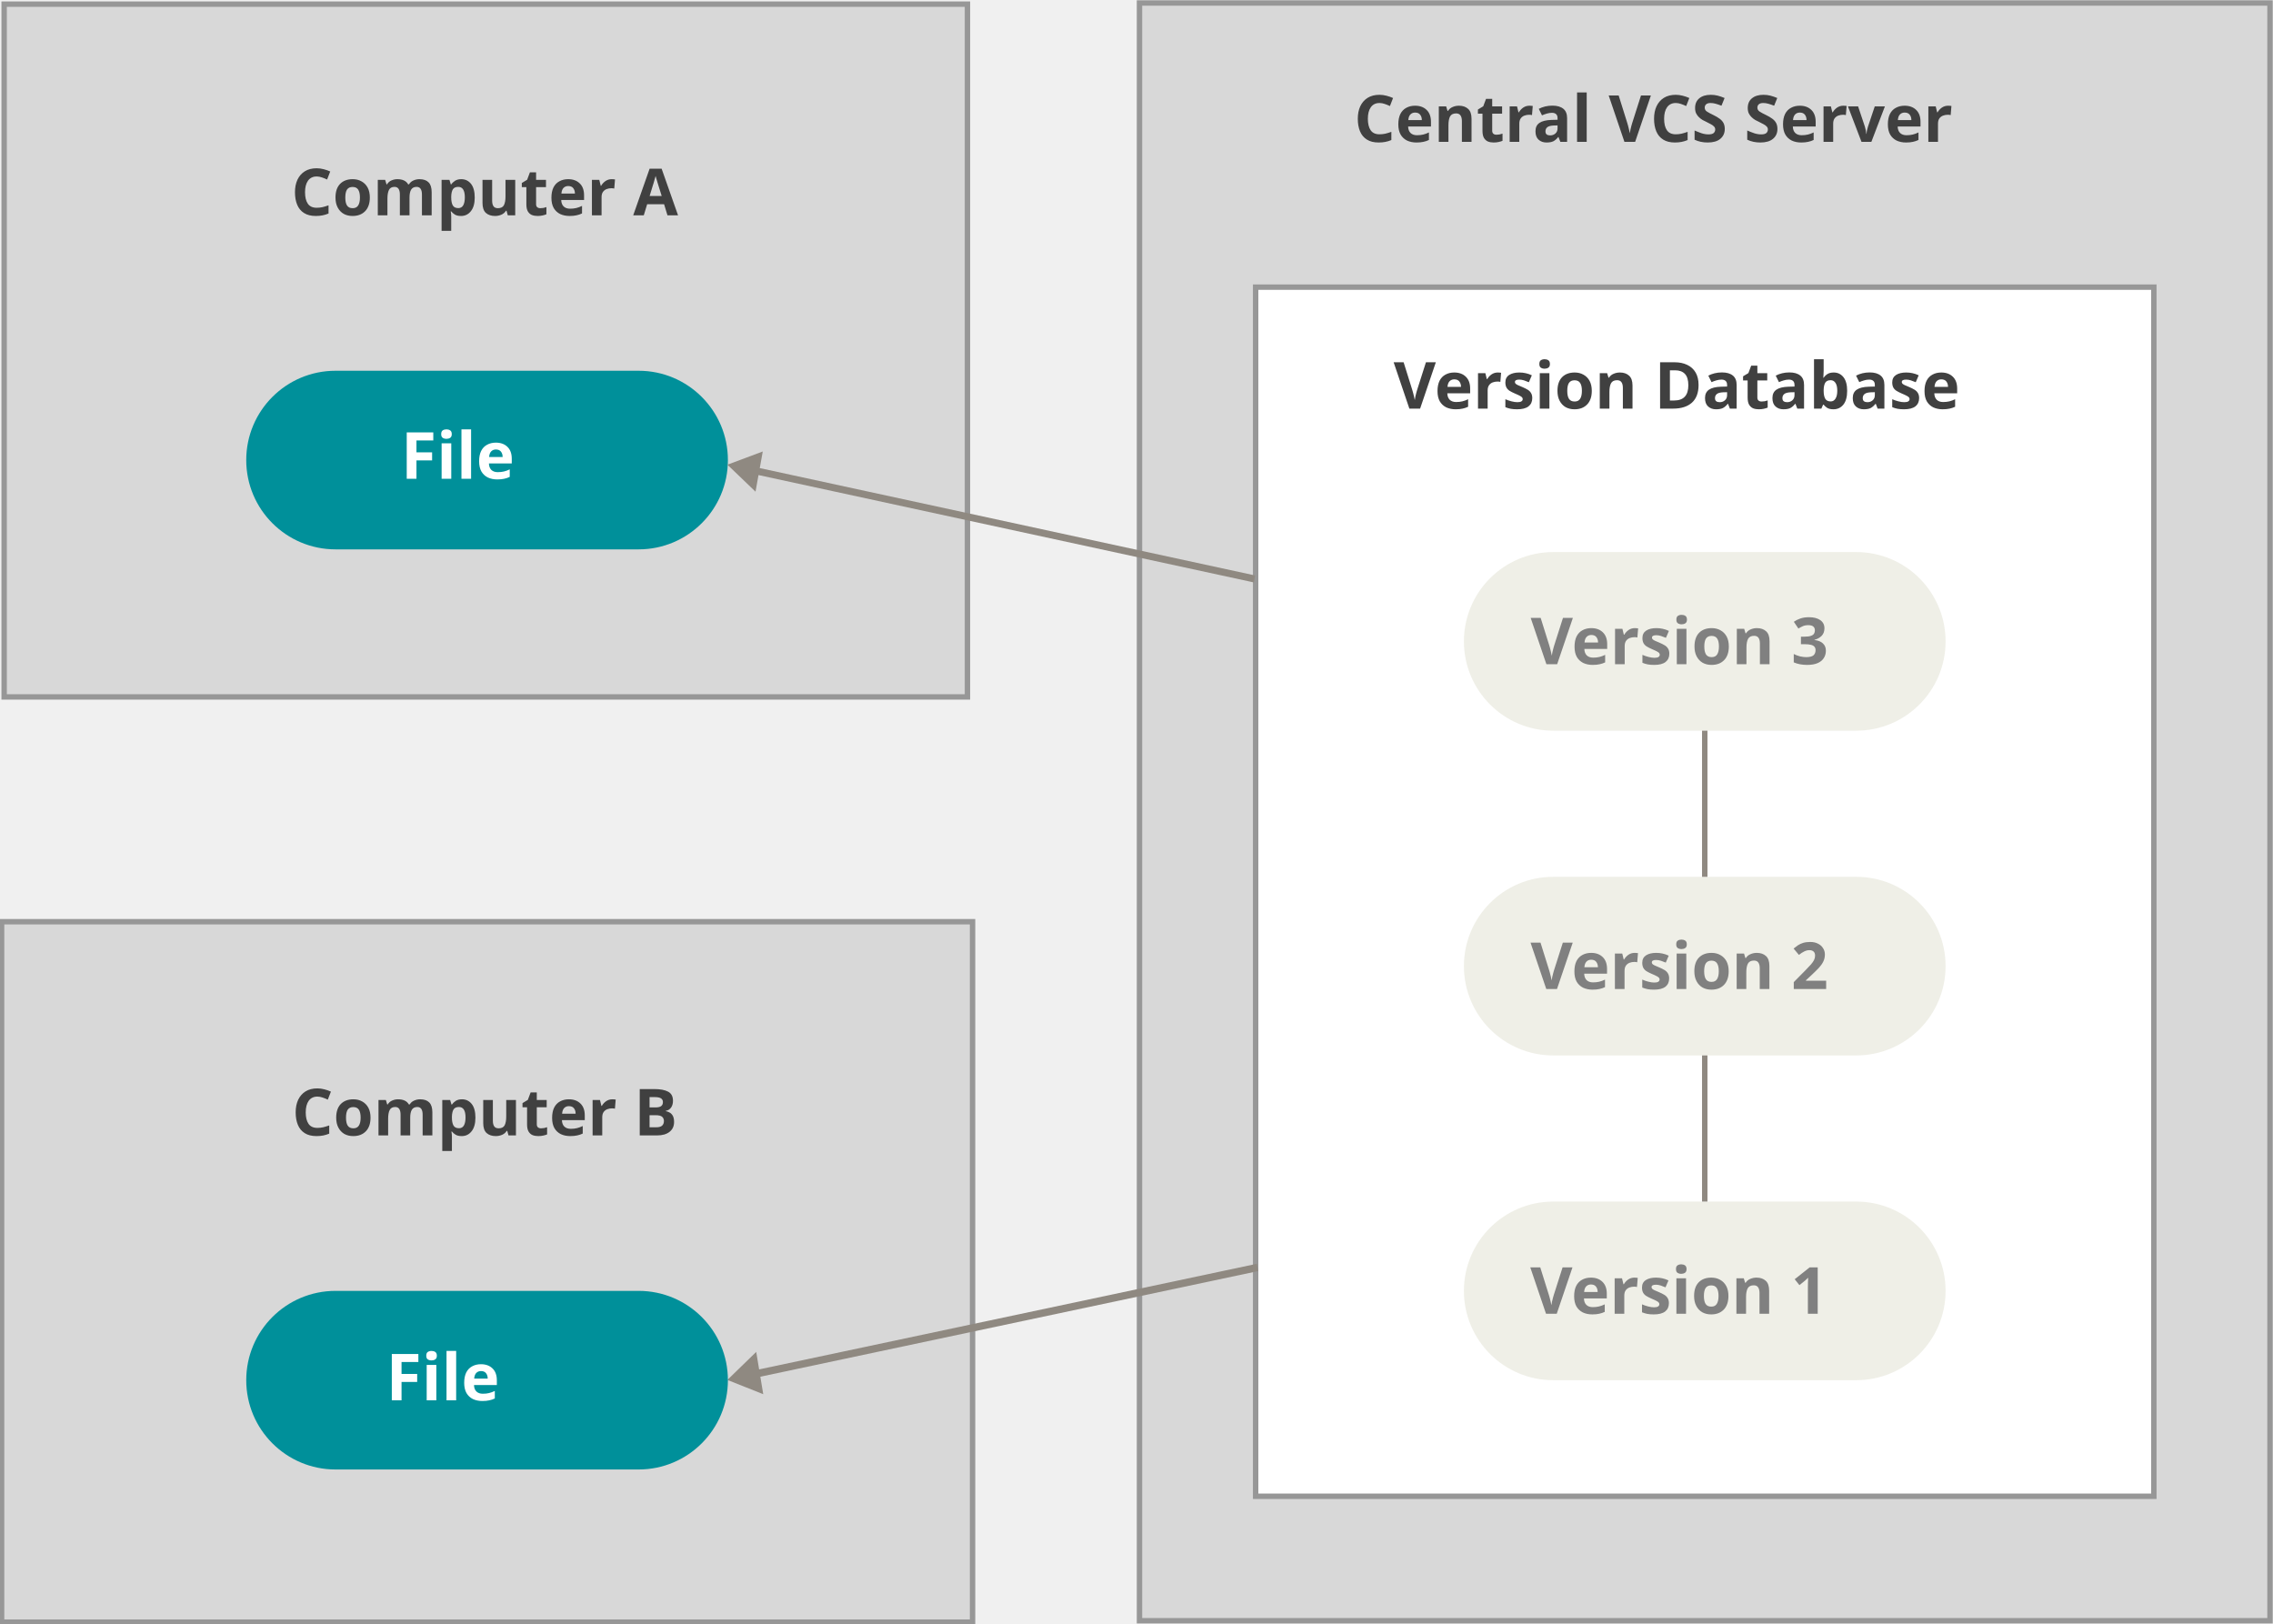
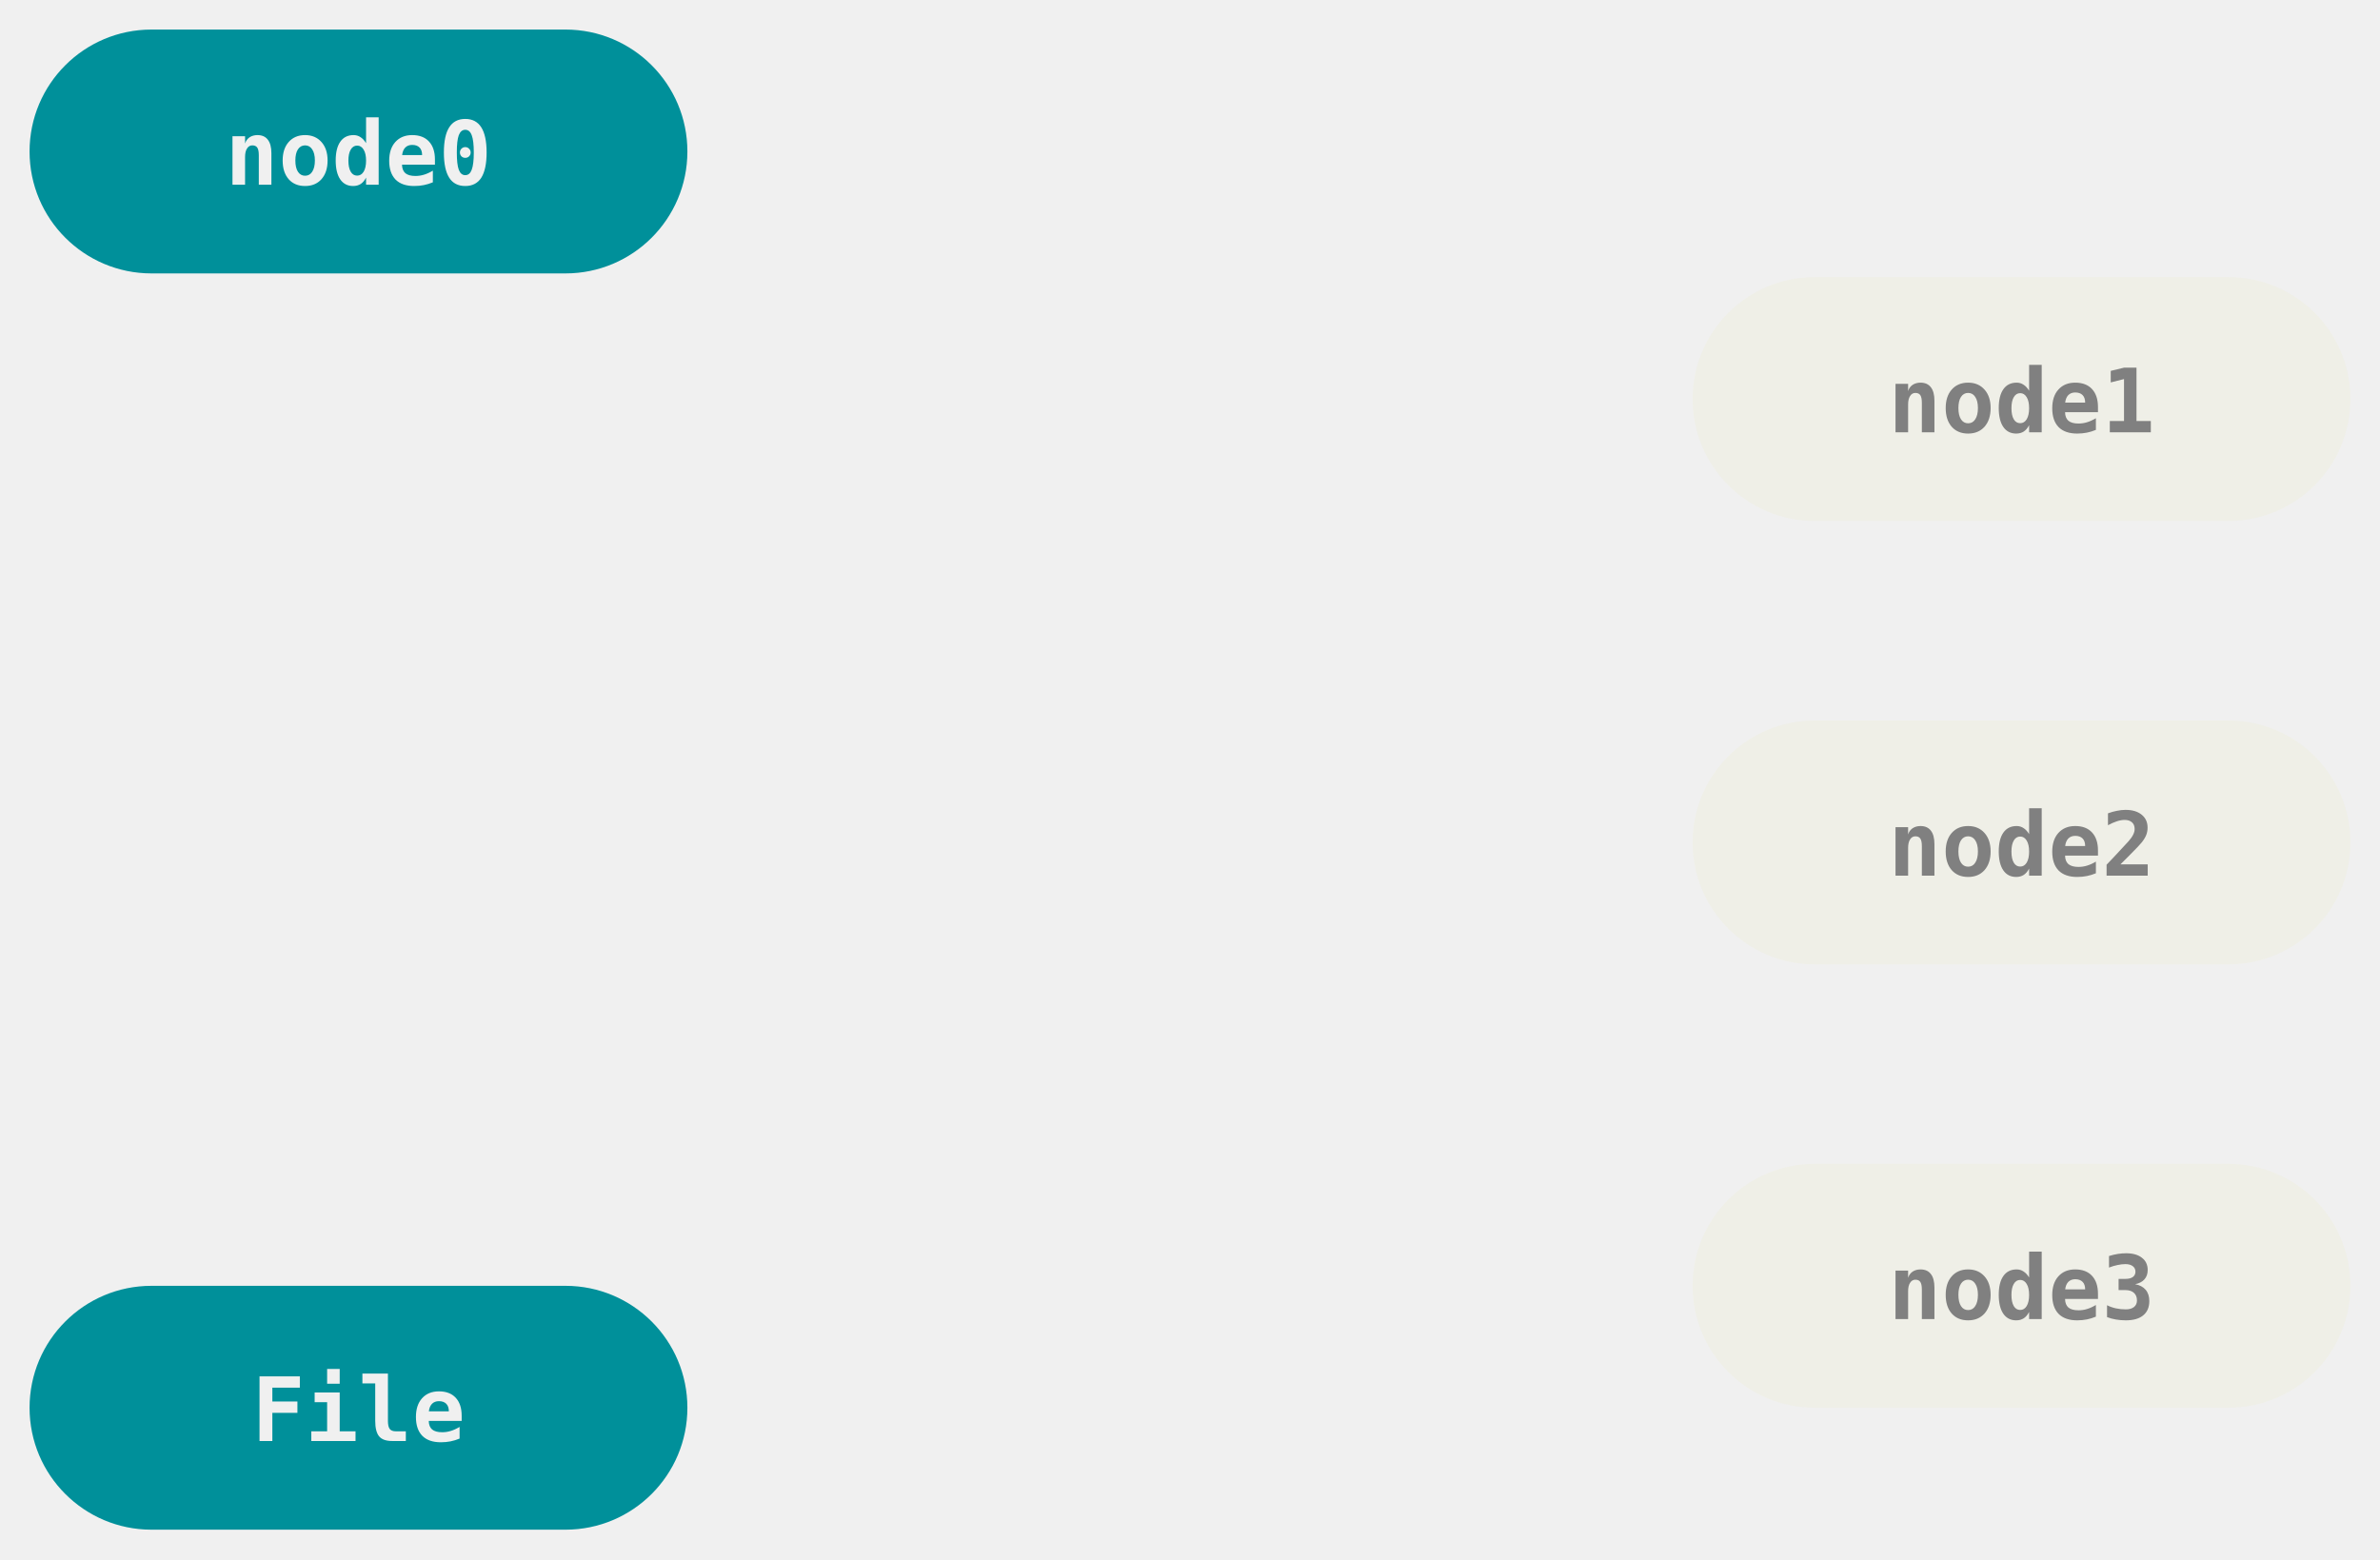
- <svg xmlns="http://www.w3.org/2000/svg" id="svg84" version="1.1" viewBox="0 0 420 300">
-   <g id="Group" fill-rule="evenodd">
-     <rect id="rect7517" x="0.765" y="0.765" width="178" height="128" fill="#d8d8d8" stroke="#979797" />
-     <g id="blue 2" transform="translate(35.49999,38.5)">
-       <rect id="blue-2" transform="translate(10,30)" width="89" height="33" rx="16.5" fill="#00909a" x="0" y="0" />
-       <text xml:space="preserve" style="line-height:1.25;font-family:'Source Code Pro';fill:#ffffff" x="33.577" y="69.953" font-weight="700" id="file-1">
-         <tspan id="tspan468-62" x="38.577" y="49.953" style="font-style:normal;font-variant:normal;font-stretch:normal;font-size:12px;font-family:'Source Code Pro';fill:#ffffff;fill-opacity:1">File</tspan>
-       </text>
-     </g>
-     <rect id="square-1" x="0.295" y="170.294" width="179.411" height="129.411" fill="#d8d8d8" stroke="#979797" />
-     <rect id="square-2" x="210.552" y="0.552" width="208.897" height="298.897" fill="#d8d8d8" stroke="#979797" />
-     <rect id="square-3" x="232.016" y="53.051" width="165.969" height="223.396" fill="#ffffff" stroke="#979797" />
-     <g id="Version Database 2" transform="translate(-118.4036,-32.40367)">
-       <text xml:space="preserve" style="line-height:1.25;font-family:'Source Code Pro'" x="675.918" y="207.897" id="text1416">
-         <tspan id="tspan1414" x="375.918" y="107.897" style="font-style:normal;font-variant:normal;font-weight:700;font-stretch:normal;font-size:12px;font-family:'Source Code Pro';fill:#404040;fill-opacity:1">Version Database</tspan>
-       </text>
-     </g>
-     <g id="brown 4" transform="translate(-139.5,-151)">
-       <rect id="white-3" transform="translate(410,253)" width="89" height="33" rx="16.5" fill="#efefe7" x="0" y="0" />
-       <text xml:space="preserve" style="line-height:1.25;font-family:'Source Code Pro'" x="752.334" y="343.724" id="text3930">
-         <tspan id="tspan3928" x="422.334" y="273.724" style="font-style:normal;font-variant:normal;font-weight:700;font-stretch:normal;font-size:12px;font-family:'Source Code Pro';fill:#808080;fill-opacity:1">Version 3</tspan>
-       </text>
-     </g>
-     <g id="brown 5" transform="translate(-139.5,-171)">
-       <rect id="white-2" transform="translate(410,333)" width="89" height="33" rx="16.5" fill="#efefe7" x="0" y="0" />
-       <text xml:space="preserve" style="line-height:1.25;font-family:'Source Code Pro'" x="752.31" y="505.724" id="text3930-2">
-         <tspan id="tspan3928-7" x="422.31" y="353.724" style="font-style:normal;font-variant:normal;font-weight:700;font-stretch:normal;font-size:12px;font-family:'Source Code Pro';fill:#808080;fill-opacity:1">Version 2</tspan>
-       </text>
-     </g>
-     <g id="brown 6" transform="translate(-139.5,-181)">
-       <rect id="white-1" transform="translate(410,403)" width="89" height="33" rx="16.5" fill="#efefe7" x="0" y="0" />
-       <text xml:space="preserve" style="font-size:12px;line-height:1.25;font-family:'Source Code Pro'" x="753.262" y="673.724" id="text3930-2-0">
-         <tspan id="tspan3928-7-9" x="422.262" y="423.724" style="font-style:normal;font-variant:normal;font-weight:700;font-stretch:normal;font-size:12px;font-family:'Source Code Pro';fill:#808080;fill-opacity:1">Version 1</tspan>
-       </text>
-     </g>
-     <g id="Line 4" transform="matrix(1,0,0,0.421875,-538.5,-24.89062)">
-       <path fill-rule="evenodd" clip-rule="evenodd" d="m 853.5,379.5 v 63 z" fill="#8f8981" id="path50" />
-       <path d="m 853.5,379.5 v 63" stroke="#8f8981" stroke-linecap="square" id="path52" />
-     </g>
-     <g id="Line 5" transform="matrix(1,0,0,0.421875,-538.5,-34.5)">
-       <path fill-rule="evenodd" clip-rule="evenodd" d="m 853.5,544.5 v 63 z" fill="#8f8981" id="path55" />
-       <path d="m 853.5,544.5 v 63" stroke="#8f8981" stroke-linecap="square" id="path57" />
-     </g>
-     <g id="Line" transform="matrix(0.3983914,0,0,0.4371044,-11.99907,-14.45813)">
-       <path id="path63" d="m 383.895,223.91 -16.394,5.59 13.036,11.403 1.387,-7.024 228.286,45.094 1.471,0.29 0.579,-2.945 -1.471,-0.29 -228.281,-45.094 z" style="fill:#8f8981;fill-opacity:1" />
-     </g>
-     <g id="Line 6" transform="matrix(0.4056771,0,0,0.4590515,-14.64745,-59.14333)">
-       <path id="path68" d="M 608.606 637.479 L 607.133 637.755 L 381.873 679.992 L 380.553 672.954 L 367.41 684.229 L 383.745 689.977 L 382.426 682.936 L 607.686 640.704 L 609.159 640.427 L 608.606 637.479 z " style="fill:#8f8981;fill-opacity:1" />
-     </g>
-     <text xml:space="preserve" style="line-height:1.25;font-family:'Source Code Pro'" x="53.802" y="129.778" id="text470">
-       <tspan id="tspan468" x="53.802" y="39.778" style="font-style:normal;font-variant:normal;font-weight:700;font-stretch:normal;font-size:12px;font-family:'Source Code Pro';fill:#404040;fill-opacity:1">Computer A</tspan>
+ <svg xmlns="http://www.w3.org/2000/svg" version="1.1" width="644" height="422" viewBox="0 0 322 211">
+   <g>
+     <rect x="4" y="4" width="89" height="33" rx="16.5" ry="16.5" fill="#00909a" />
+     <text font-size="12px" font-weight="700" font-family="'JetBrains Mono', 'Source Code Pro', monospace" text-anchor="middle">
+       <tspan x="48.5" y="25" fill="#f0f0f0">node0</tspan>
    </text>
-     <text xml:space="preserve" style="line-height:1.25;font-family:'Source Code Pro'" x="-99.812" y="76.203" id="text470-3">
-       <tspan id="tspan468-6" x="250.188" y="26.203" style="font-style:normal;font-variant:normal;font-weight:700;font-stretch:normal;font-size:12px;font-family:'Source Code Pro';fill:#404040;fill-opacity:1">Central VCS Server</tspan>
+   </g>
+   <g>
+     <rect x="229" y="37.5" width="89" height="33" rx="16.5" ry="16.5" fill="#efefe7" />
+     <text font-size="12px" font-weight="700" font-family="'JetBrains Mono', 'Source Code Pro', monospace" text-anchor="middle">
+       <tspan x="273.5" y="58.5" fill="gray">node1</tspan>
    </text>
-     <text xml:space="preserve" style="line-height:1.25;font-family:'Source Code Pro'" x="53.928" y="409.778" id="text470-7">
-       <tspan id="tspan468-5" x="53.928" y="209.778" style="font-style:normal;font-variant:normal;font-weight:700;font-stretch:normal;font-size:12px;font-family:'Source Code Pro';fill:#404040;fill-opacity:1">Computer B</tspan>
+   </g>
+   <g>
+     <rect x="229" y="97.5" width="89" height="33" rx="16.5" ry="16.5" fill="#efefe7" />
+     <text font-size="12px" font-weight="700" font-family="'JetBrains Mono', 'Source Code Pro', monospace" text-anchor="middle">
+       <tspan x="273.5" y="118.5" fill="gray">node2</tspan>
    </text>
-     <g id="blue 3" transform="translate(25.5,-164.5)">
-       <rect id="rect48" transform="translate(20,403)" width="89" height="33" rx="16.5" fill="#00909a" x="0" y="0" />
-       <text xml:space="preserve" style="line-height:1.25;font-family:'Source Code Pro'" x="189.82" y="703.223" font-weight="700" id="file-2">
-         <tspan id="tspan468-62-1" x="45.82" y="423.223" style="font-style:normal;font-variant:normal;font-weight:700;font-stretch:normal;font-size:12px;font-family:'Source Code Pro';fill:#ffffff;fill-opacity:1">File</tspan>
-       </text>
-     </g>
+   </g>
+   <g>
+     <rect x="229" y="157.5" width="89" height="33" rx="16.5" ry="16.5" fill="#efefe7" />
+     <text font-size="12px" font-weight="700" font-family="'JetBrains Mono', 'Source Code Pro', monospace" text-anchor="middle">
+       <tspan x="273.5" y="178.5" fill="gray">node3</tspan>
+     </text>
+   </g>
+   <g>
+     <rect x="4" y="174" width="89" height="33" rx="16.5" ry="16.5" fill="#00909a" />
+     <text font-size="12px" font-weight="700" font-family="'JetBrains Mono', 'Source Code Pro', monospace" text-anchor="middle">
+       <tspan x="48.5" y="195" fill="#f0f0f0">File</tspan>
+     </text>
  </g>
</svg>
